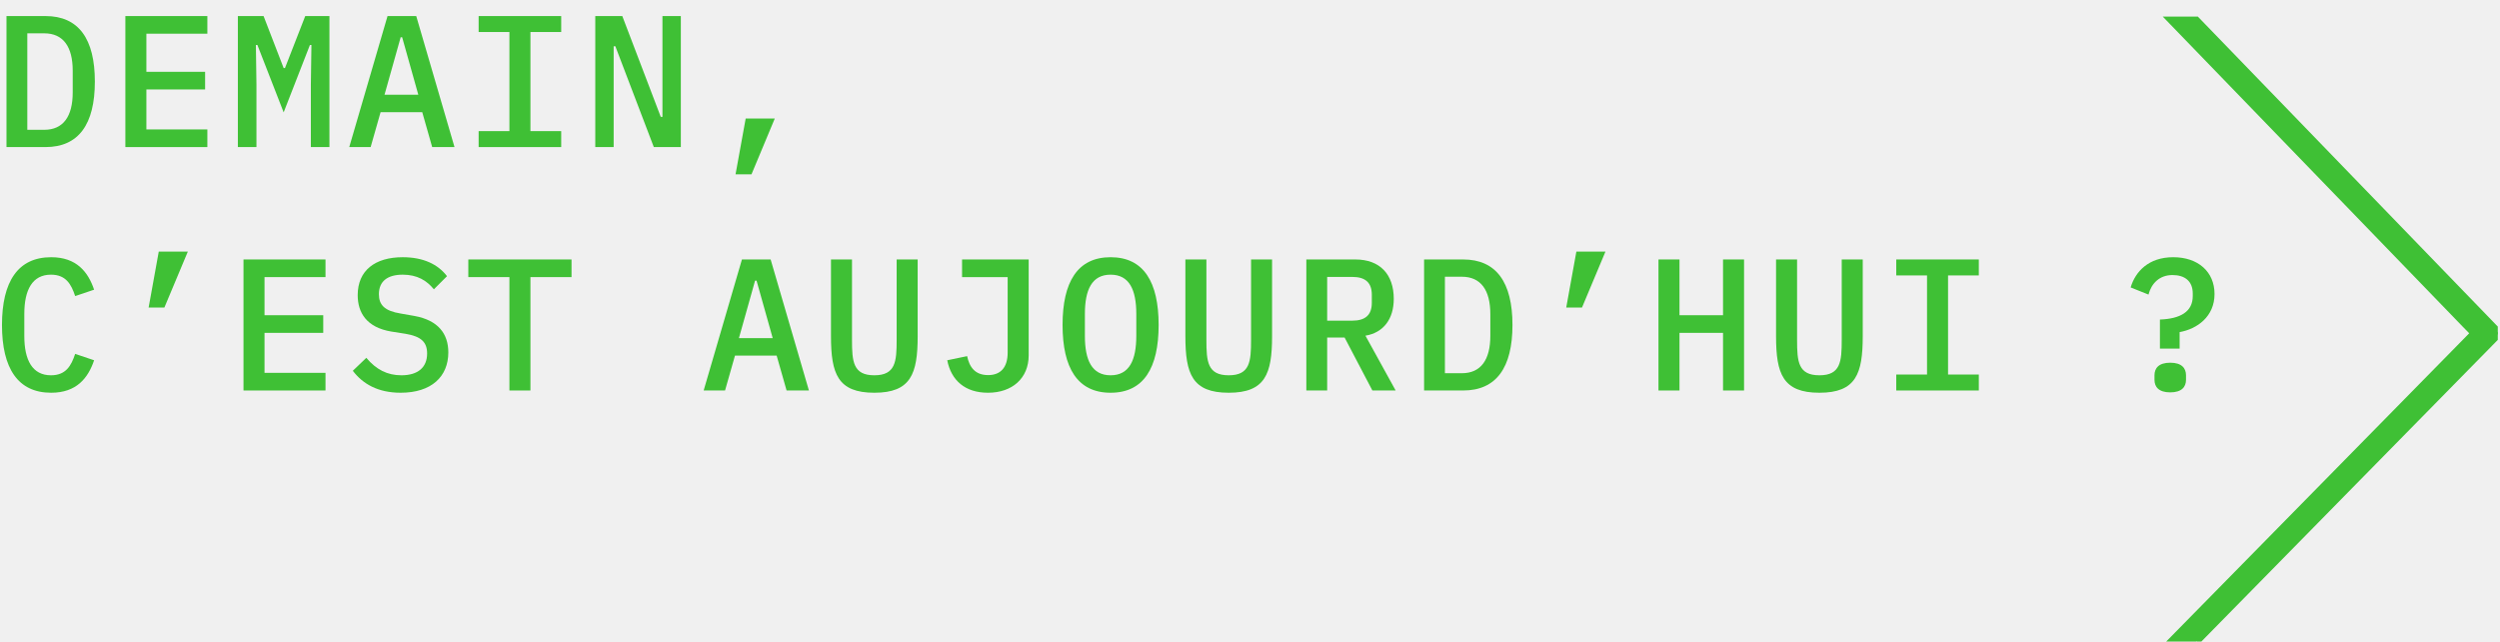
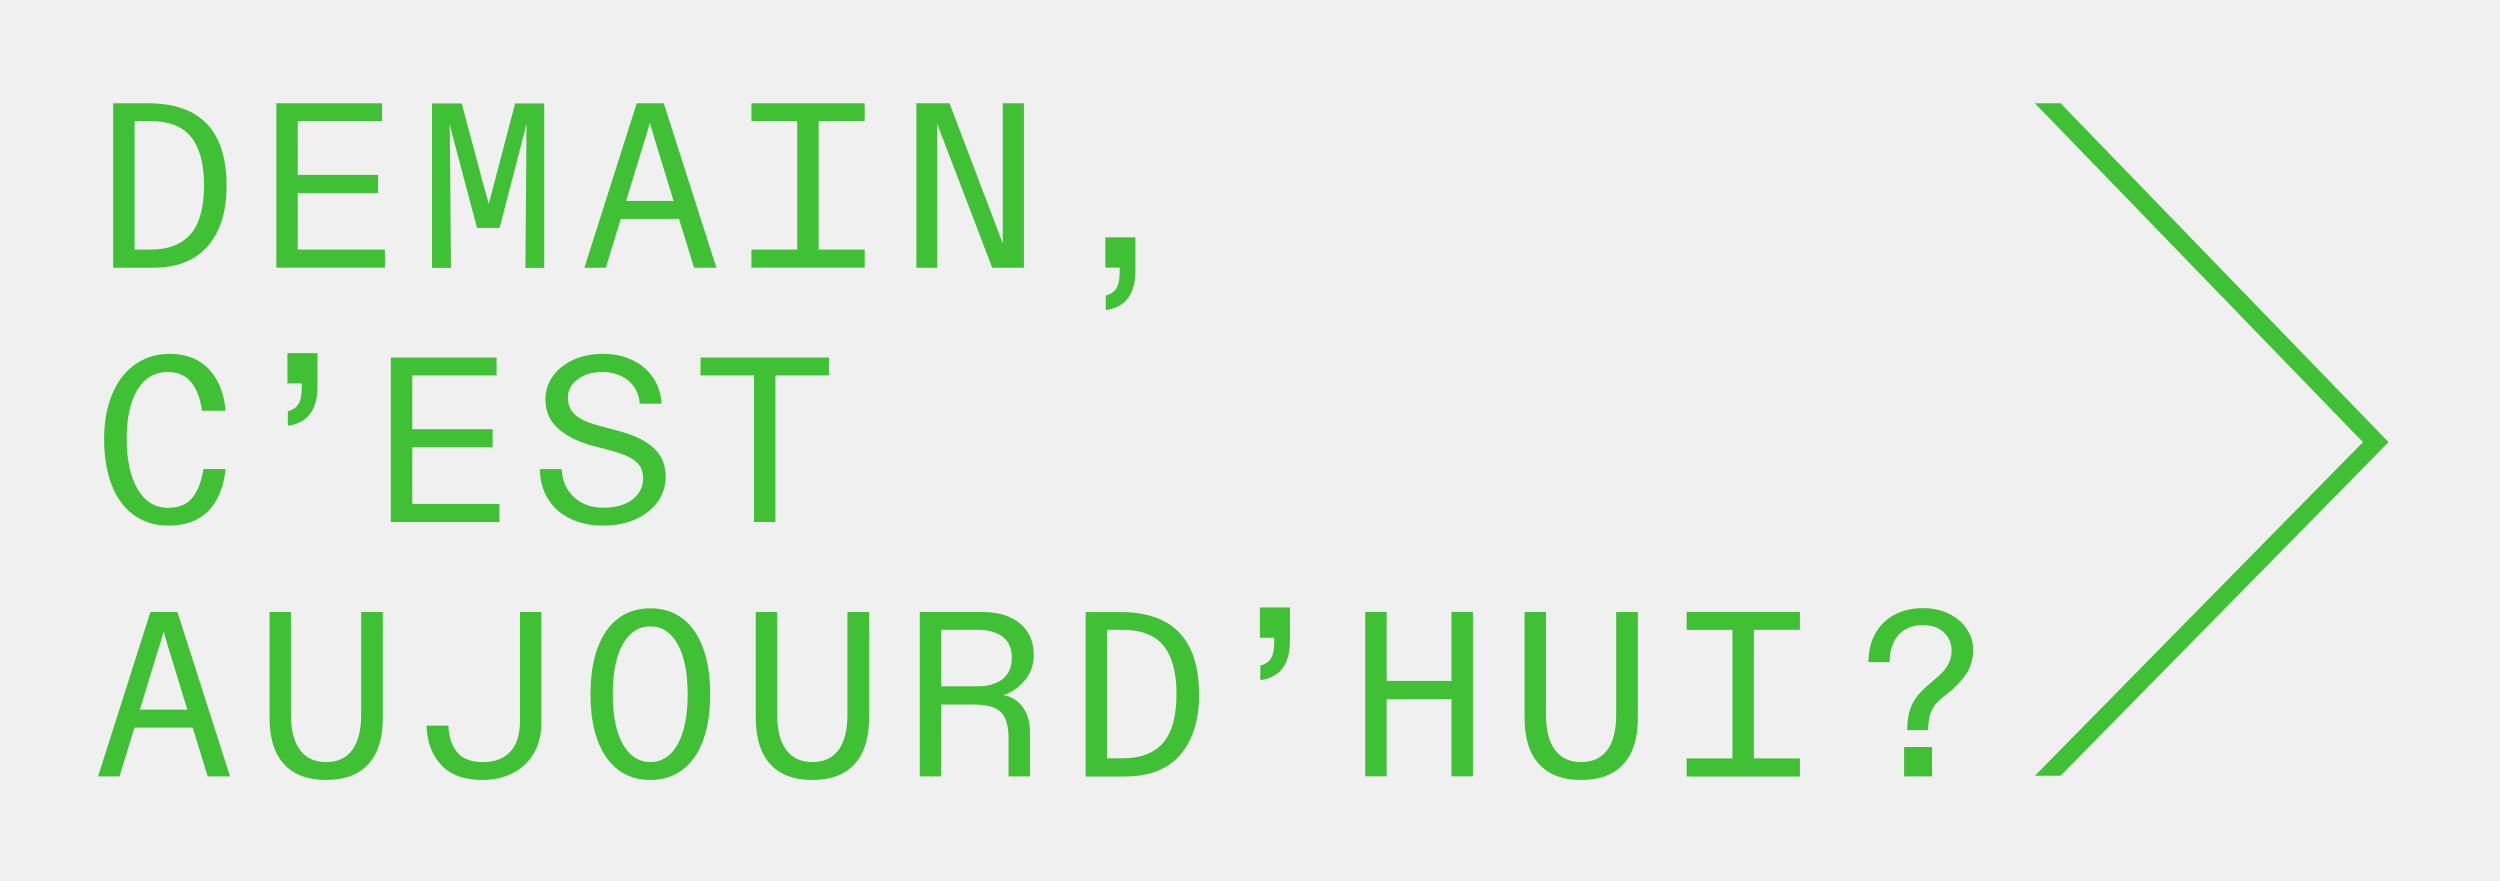
- <svg xmlns="http://www.w3.org/2000/svg" width="1212" height="311" viewBox="0 0 1212 311" fill="none">
-   <g clip-path="url(#clip0_8_122)">
-     <path fill-rule="evenodd" clip-rule="evenodd" d="M1065.1 310.761L1211.77 161.568L1065.1 10.057H1053.65L1196.13 157.261L1200.35 161.568L1196.13 165.874L1053.65 310.761H1065.1" fill="#3FC035" />
-     <path d="M1065.1 310.761L1211.77 161.568L1065.1 10.057H1053.65L1196.13 157.261L1200.35 161.568L1196.13 165.874L1053.65 310.761H1065.1" stroke="#3FC035" stroke-width="4" />
-     <path d="M3.144 71.307H22.072C38.179 71.307 46.005 60.205 46.005 39.548C46.005 18.891 38.179 7.789 22.072 7.789H3.144V71.307ZM13.245 62.935V16.161H21.435C30.717 16.161 35.267 22.713 35.267 34.27V44.826C35.267 56.383 30.717 62.935 21.435 62.935H13.245Z" fill="#3FC035" />
-     <path d="M100.569 71.307V62.753H70.994V43.37H99.477V34.816H70.994V16.343H100.569V7.789H60.802V71.307H100.569Z" fill="#3FC035" />
-     <path d="M150.766 71.307H159.775V7.789H148.036L138.208 32.996H137.571L127.834 7.789H115.367V71.307H124.376V40.913L124.103 21.803H124.831L137.571 54.472L150.311 21.803H151.039L150.766 40.913V71.307Z" fill="#3FC035" />
-     <path d="M220.436 71.307L201.872 7.789H187.949L169.385 71.307H179.759L184.582 54.381H204.784L209.607 71.307H220.436ZM202.873 45.918H186.493L194.319 18.072H195.047L202.873 45.918Z" fill="#3FC035" />
-     <path d="M272.18 71.307V63.572H257.256V15.524H272.18V7.789H232.14V15.524H247.064V63.572H232.14V71.307H272.18Z" fill="#3FC035" />
-     <path d="M317.098 71.307H330.202V7.789H321.284V56.656H320.465L301.81 7.789H288.706V71.307H297.624V22.44H298.443L317.098 71.307Z" fill="#3FC035" />
-     <path d="M356.738 84.502H364.473L375.757 57.475H361.652L356.738 84.502Z" fill="#3FC035" />
-     <path d="M24.802 190.399C37.087 190.399 42.729 183.301 45.641 174.656L36.45 171.562C34.539 177.386 31.9 181.936 24.711 181.936C15.702 181.936 11.789 174.565 11.789 162.917V152.179C11.789 140.531 15.702 133.16 24.711 133.16C31.9 133.16 34.539 137.71 36.45 143.534L45.641 140.44C42.729 131.795 37.087 124.697 24.802 124.697C8.695 124.697 0.96 136.527 0.96 157.548C0.96 178.569 8.695 190.399 24.802 190.399Z" fill="#3FC035" />
-     <path d="M72.086 149.085H79.73L91.105 121.967H77L72.086 149.085Z" fill="#3FC035" />
-     <path d="M157.864 189.307V180.753H128.289V161.37H156.772V152.816H128.289V134.343H157.864V125.789H118.097V189.307H157.864Z" fill="#3FC035" />
-     <path d="M194.319 190.399C209.243 190.399 217.433 182.573 217.433 170.834C217.433 161.825 212.519 155.273 201.053 153.18L194.319 151.997C186.493 150.723 183.763 147.811 183.763 142.624C183.763 136.436 187.858 133.16 195.32 133.16C202.327 133.16 206.968 135.981 210.426 140.258L216.796 133.888C212.428 128.155 205.33 124.697 195.32 124.697C181.852 124.697 173.48 131.158 173.48 143.079C173.48 151.542 177.757 158.731 189.769 160.733L196.685 161.825C204.329 163.099 207.15 165.92 207.15 171.38C207.15 178.114 202.691 181.936 194.683 181.936C187.858 181.936 182.489 179.206 177.666 173.473L171.114 179.752C175.937 186.122 183.308 190.399 194.319 190.399Z" fill="#3FC035" />
-     <path d="M277.185 134.343V125.789H227.135V134.343H247.064V189.307H257.256V134.343H277.185Z" fill="#3FC035" />
-     <path d="M392.319 189.307L373.755 125.789H359.832L341.268 189.307H351.642L356.465 172.381H376.667L381.49 189.307H392.319ZM374.756 163.918H358.376L366.202 136.072H366.93L374.756 163.918Z" fill="#3FC035" />
-     <path d="M403.022 125.789V163.008C403.022 181.208 406.298 190.399 424.043 190.399C441.788 190.399 445.064 181.208 445.064 163.008V125.789H434.872V164.828C434.872 175.293 434.326 181.936 424.043 181.936C413.76 181.936 413.214 175.293 413.214 164.828V125.789H403.022Z" fill="#3FC035" />
-     <path d="M466.595 125.789V134.343H488.708V170.925C488.708 178.296 485.159 181.845 479.244 181.845C472.783 181.845 470.144 177.841 469.052 172.654L459.406 174.656C461.317 184.393 468.051 190.399 479.153 190.399C490.983 190.399 498.9 183.301 498.9 172.29V125.789H466.595Z" fill="#3FC035" />
-     <path d="M538.632 190.399C554.739 190.399 561.928 178.296 561.928 157.548C561.928 136.8 554.739 124.697 538.632 124.697C522.525 124.697 515.336 136.8 515.336 157.548C515.336 178.296 522.525 190.399 538.632 190.399ZM538.632 181.936C529.532 181.936 526.165 174.565 526.165 162.917V152.179C526.165 140.531 529.532 133.16 538.632 133.16C547.732 133.16 551.099 140.531 551.099 152.179V162.826C551.099 174.565 547.732 181.936 538.632 181.936Z" fill="#3FC035" />
-     <path d="M574.905 125.789V163.008C574.905 181.208 578.181 190.399 595.926 190.399C613.671 190.399 616.947 181.208 616.947 163.008V125.789H606.755V164.828C606.755 175.293 606.209 181.936 595.926 181.936C585.643 181.936 585.097 175.293 585.097 164.828V125.789H574.905Z" fill="#3FC035" />
-     <path d="M643.666 163.645H652.129L665.597 189.307H676.881L662.23 162.735C671.057 161.279 675.971 154.545 675.971 144.899C675.971 133.069 669.328 125.789 657.316 125.789H633.565V189.307H643.666V163.645ZM643.666 155.455V134.252H655.86C662.23 134.252 665.324 137.073 665.324 142.897V146.81C665.324 152.634 662.23 155.455 655.86 155.455H643.666Z" fill="#3FC035" />
-     <path d="M690.677 189.307H709.605C725.712 189.307 733.538 178.205 733.538 157.548C733.538 136.891 725.712 125.789 709.605 125.789H690.677V189.307ZM700.778 180.935V134.161H708.968C718.25 134.161 722.8 140.713 722.8 152.27V162.826C722.8 174.383 718.25 180.935 708.968 180.935H700.778Z" fill="#3FC035" />
-     <path d="M759.62 149.085H767.264L778.639 121.967H764.534L759.62 149.085Z" fill="#3FC035" />
-     <path d="M835.66 189.307H845.852V125.789H835.66V152.816H814.548V125.789H804.356V189.307H814.548V161.37H835.66V189.307Z" fill="#3FC035" />
-     <path d="M861.378 125.789V163.008C861.378 181.208 864.653 190.399 882.398 190.399C900.144 190.399 903.419 181.208 903.419 163.008V125.789H893.228V164.828C893.228 175.293 892.681 181.936 882.398 181.936C872.115 181.936 871.57 175.293 871.57 164.828V125.789H861.378Z" fill="#3FC035" />
-     <path d="M959.713 189.307V181.572H944.789V133.524H959.713V125.789H919.673V133.524H934.597V181.572H919.673V189.307H959.713Z" fill="#3FC035" />
-     <path d="M1057.1 169.014V161.006C1065.66 159.459 1074.03 153.453 1074.03 142.533C1074.03 131.795 1066.11 124.697 1054.01 124.697C1042 124.697 1035.63 131.704 1033.35 139.348L1042 142.806C1043.45 137.346 1047.37 133.342 1053.64 133.342C1059.56 133.342 1063.47 136.254 1063.47 142.26V143.534C1063.47 151.178 1057.38 154.545 1047.55 154.909V169.014H1057.1ZM1052.55 190.217C1058.1 190.217 1060.2 187.578 1060.2 184.12V181.936C1060.2 178.478 1058.1 175.839 1052.55 175.839C1047 175.839 1044.91 178.478 1044.91 181.936V184.12C1044.91 187.578 1047 190.217 1052.55 190.217Z" fill="#3FC035" />
-   </g>
-   <defs>
-     <clipPath id="clip0_8_122">
-       <rect width="1211" height="311" fill="white" transform="translate(0.414062)" />
-     </clipPath>
-   </defs>
+ <svg xmlns="http://www.w3.org/2000/svg" width="298" height="105" viewBox="0 0 298 105" fill="none">
+   <path d="M245.62 92.47L284.71 52.7L245.62 12.31H242.56L280.54 51.55L281.67 52.7L280.54 53.85L242.56 92.47H245.62Z" fill="#3FC035" />
+   <path d="M21.15 72.95H17.93L11.69 92.55H14.24L16.03 86.73H22.97L24.76 92.55H27.42L21.15 72.95ZM18.8 77.62C19.01 77.02 19.24 76.24 19.5 75.27L19.98 76.89C20.02 77.02 20.05 77.15 20.09 77.27C20.13 77.39 20.16 77.51 20.2 77.62L22.33 84.59H16.67L18.8 77.62ZM38.88 92.97C41.08 92.97 42.76 92.34 43.91 91.08C45.06 89.82 45.63 87.99 45.63 85.58V72.95H43.05V85.21C43.05 87.04 42.7 88.43 41.99 89.4C41.28 90.36 40.24 90.84 38.88 90.84C37.52 90.84 36.48 90.36 35.76 89.4C35.04 88.44 34.68 87.04 34.68 85.21V72.95H32.13V85.58C32.13 87.99 32.7 89.82 33.85 91.08C35 92.34 36.68 92.97 38.88 92.97ZM57.47 92.97C58.83 92.97 60.05 92.7 61.11 92.16C62.17 91.62 63.01 90.83 63.62 89.81C64.23 88.78 64.53 87.55 64.53 86.11V72.95H61.98V85.97C61.98 87.58 61.59 88.79 60.82 89.61C60.05 90.43 58.97 90.84 57.59 90.84C56.15 90.84 55.11 90.44 54.47 89.64C53.83 88.84 53.49 87.79 53.45 86.5H50.85C50.89 88.4 51.46 89.96 52.57 91.16C53.67 92.36 55.3 92.97 57.47 92.97ZM77.52 92.97C78.99 92.97 80.27 92.57 81.34 91.77C82.41 90.97 83.23 89.8 83.8 88.27C84.37 86.74 84.65 84.9 84.65 82.75C84.65 80.6 84.37 78.76 83.8 77.22C83.23 75.68 82.41 74.51 81.34 73.71C80.27 72.91 78.99 72.51 77.52 72.51C76.05 72.51 74.77 72.91 73.7 73.71C72.63 74.51 71.81 75.68 71.24 77.22C70.67 78.76 70.39 80.6 70.39 82.75C70.39 84.9 70.67 86.74 71.24 88.27C71.81 89.8 72.63 90.97 73.7 91.77C74.77 92.57 76.04 92.97 77.52 92.97ZM77.52 90.84C76.14 90.84 75.05 90.13 74.24 88.71C73.44 87.29 73.04 85.3 73.04 82.75C73.04 80.19 73.44 78.2 74.24 76.79C75.04 75.37 76.13 74.66 77.52 74.66C78.9 74.66 79.99 75.37 80.78 76.79C81.57 78.21 81.97 80.2 81.97 82.75C81.97 85.31 81.57 87.3 80.78 88.71C79.99 90.13 78.9 90.84 77.52 90.84ZM96.84 92.97C99.04 92.97 100.72 92.34 101.87 91.08C103.02 89.82 103.59 87.99 103.59 85.58V72.95H101.01V85.21C101.01 87.04 100.66 88.43 99.95 89.4C99.24 90.36 98.2 90.84 96.84 90.84C95.48 90.84 94.44 90.36 93.72 89.4C93 88.44 92.64 87.04 92.64 85.21V72.95H90.09V85.58C90.09 87.99 90.66 89.82 91.81 91.08C92.96 92.34 94.63 92.97 96.84 92.97ZM112.18 92.55V83.98H116.1C117.59 83.98 118.65 84.27 119.28 84.86C119.9 85.45 120.22 86.51 120.22 88.04V92.55H122.77V87.34C122.77 86.09 122.48 85.07 121.9 84.27C121.32 83.48 120.55 83.01 119.58 82.86C120.55 82.56 121.4 81.98 122.13 81.12C122.86 80.26 123.22 79.25 123.22 78.1C123.22 76.48 122.67 75.21 121.57 74.31C120.47 73.4 118.97 72.95 117.09 72.95H109.64V92.55H112.18V92.55ZM112.18 81.82V75.07H116.44C117.78 75.07 118.81 75.35 119.53 75.91C120.25 76.47 120.61 77.3 120.61 78.4C120.61 79.5 120.25 80.35 119.53 80.93C118.81 81.52 117.78 81.81 116.44 81.81H112.18V81.82ZM134.16 92.55C137.03 92.55 139.21 91.68 140.7 89.95C142.18 88.21 142.93 85.84 142.93 82.84C142.93 76.25 139.81 72.96 133.58 72.96H129.41V92.56H134.16V92.55ZM131.95 90.39V75.07H133.77C136.05 75.07 137.69 75.71 138.71 76.99C139.73 78.27 140.24 80.18 140.24 82.72C140.24 85.39 139.7 87.34 138.63 88.56C137.56 89.78 135.97 90.39 133.86 90.39H131.95ZM150.23 81.07C152.58 80.75 153.76 79.19 153.76 76.39V72.41H150.18V76.02H151.89V76.47C151.89 77.42 151.75 78.1 151.48 78.51C151.21 78.92 150.79 79.2 150.23 79.35V81.07ZM165.29 83.33H173.02V92.54H175.57V72.94H173.02V81.17H165.29V72.94H162.74V92.54H165.29V83.33ZM188.48 92.97C190.68 92.97 192.36 92.34 193.51 91.08C194.66 89.82 195.23 87.99 195.23 85.58V72.95H192.65V85.21C192.65 87.04 192.3 88.43 191.59 89.4C190.88 90.36 189.84 90.84 188.48 90.84C187.12 90.84 186.08 90.36 185.36 89.4C184.64 88.44 184.28 87.04 184.28 85.21V72.95H181.73V85.58C181.73 87.99 182.3 89.82 183.45 91.08C184.6 92.34 186.27 92.97 188.48 92.97ZM201.05 72.95V75.08H206.51V90.4H201.05V92.56H214.55V90.4H209.06V75.07H214.55V72.94H201.05V72.95ZM229.83 87.03C229.83 86.15 229.95 85.42 230.19 84.83C230.43 84.24 230.85 83.71 231.45 83.22L232.23 82.6C233.2 81.82 233.94 81.02 234.44 80.22C234.94 79.42 235.2 78.48 235.2 77.42C235.2 76.54 234.95 75.73 234.44 74.97C233.94 74.21 233.23 73.61 232.31 73.16C231.4 72.71 230.36 72.49 229.2 72.49C227.95 72.49 226.83 72.75 225.85 73.26C224.87 73.77 224.1 74.52 223.55 75.49C223 76.46 222.72 77.61 222.72 78.93H225.24C225.24 77.57 225.59 76.49 226.29 75.7C226.99 74.91 227.96 74.51 229.19 74.51C230.25 74.51 231.09 74.8 231.71 75.38C232.33 75.96 232.63 76.7 232.63 77.59C232.63 78.78 232.01 79.87 230.78 80.84L230.11 81.43C229.01 82.33 228.27 83.18 227.9 84.01C227.53 84.83 227.34 85.84 227.34 87.03H229.83V87.03ZM230.3 89.05H226.97V92.55H230.3V89.05Z" fill="#3FC035" />
+   <path d="M20.09 62.65C22.12 62.65 23.71 62.06 24.85 60.89C25.99 59.71 26.67 58.05 26.89 55.91H24.26C24 57.44 23.55 58.59 22.9 59.37C22.26 60.14 21.3 60.53 20.03 60.53C18.48 60.53 17.27 59.79 16.4 58.3C15.53 56.82 15.1 54.82 15.1 52.32C15.1 49.84 15.52 47.89 16.37 46.47C17.22 45.05 18.44 44.34 20.02 44.34C21.21 44.34 22.14 44.76 22.81 45.59C23.47 46.42 23.9 47.55 24.08 48.96H26.88C26.73 46.94 26.09 45.31 24.95 44.06C23.81 42.81 22.23 42.18 20.22 42.18C18.65 42.18 17.28 42.6 16.09 43.45C14.9 44.3 13.99 45.49 13.36 47.02C12.73 48.55 12.41 50.31 12.41 52.31C12.41 54.42 12.71 56.25 13.31 57.8C13.91 59.35 14.78 60.54 15.94 61.38C17.1 62.23 18.48 62.65 20.09 62.65ZM34.31 50.75C36.66 50.43 37.84 48.87 37.84 46.07V42.09H34.26V45.7H35.97V46.15C35.97 47.1 35.83 47.78 35.56 48.19C35.29 48.6 34.87 48.88 34.31 49.03V50.75V50.75ZM59.53 60.07H49.14V53.32H58.72V51.16H49.14V44.75H59.19V42.62H46.59V62.22H59.53V60.07V60.07ZM71.9 62.65C73.37 62.65 74.68 62.39 75.81 61.87C76.94 61.35 77.81 60.64 78.43 59.76C79.05 58.87 79.35 57.9 79.35 56.83C79.35 55.41 78.87 54.27 77.91 53.4C76.95 52.53 75.59 51.86 73.84 51.4L71.24 50.7C70.01 50.36 69.11 49.94 68.54 49.43C67.97 48.92 67.69 48.23 67.69 47.37C67.69 46.51 68.08 45.79 68.87 45.21C69.65 44.63 70.62 44.34 71.78 44.34C73.03 44.34 74.07 44.68 74.89 45.36C75.71 46.04 76.17 46.96 76.26 48.12H78.86C78.79 46.93 78.44 45.88 77.82 44.98C77.2 44.08 76.38 43.39 75.36 42.91C74.33 42.42 73.16 42.18 71.83 42.18C70.54 42.18 69.38 42.42 68.34 42.89C67.3 43.37 66.49 44.01 65.9 44.84C65.31 45.66 65.02 46.59 65.02 47.61C65.02 49.03 65.52 50.19 66.53 51.08C67.54 51.98 68.89 52.66 70.59 53.12L72.63 53.65C73.97 53.99 74.98 54.4 75.65 54.9C76.32 55.39 76.66 56.09 76.66 56.99C76.66 58.04 76.24 58.88 75.39 59.54C74.54 60.19 73.39 60.52 71.93 60.52C70.51 60.52 69.34 60.1 68.43 59.27C67.52 58.44 67.02 57.32 66.95 55.92H64.35C64.37 57.28 64.7 58.47 65.33 59.49C65.96 60.51 66.85 61.29 67.99 61.83C69.12 62.38 70.43 62.65 71.9 62.65ZM92.43 44.75H98.81V42.62H83.5V44.75H89.88V62.22H92.43V44.75V44.75Z" fill="#3FC035" />
+   <path d="M27.01 22.19C27.01 15.6 23.89 12.31 17.66 12.31H13.49V31.91H18.25C21.12 31.91 23.3 31.04 24.79 29.31C26.26 27.57 27.01 25.2 27.01 22.19ZM24.32 22.08C24.32 24.75 23.78 26.7 22.71 27.92C21.64 29.14 20.05 29.75 17.94 29.75H16.04V14.43H17.86C20.14 14.43 21.78 15.07 22.8 16.35C23.81 17.63 24.32 19.54 24.32 22.08Z" fill="#3FC035" />
+   <path d="M45.88 29.75H35.49V23H45.07V20.85H35.49V14.43H45.54V12.31H32.94V31.91H45.88V29.75Z" fill="#3FC035" />
+   <path d="M53.75 31.91L53.64 17.69C53.64 16.5 53.62 15.52 53.58 14.78L56.86 27.16H59.55L62.77 14.76C62.75 15.28 62.74 16.32 62.74 17.87L62.63 31.93H64.87V12.33H61.4L58.88 21.96L58.26 24.31L58.06 23.58L57.61 21.96L55.03 12.33H51.5V31.93H53.75V31.91Z" fill="#3FC035" />
+   <path d="M85.39 31.91L79.12 12.31H75.9L69.66 31.91H72.21L74 26.09H80.94L82.73 31.91H85.39ZM80.29 23.95H74.63L76.76 16.98C76.97 16.38 77.2 15.6 77.46 14.63L77.94 16.25C77.98 16.38 78.01 16.51 78.05 16.63C78.09 16.75 78.12 16.87 78.16 16.98L80.29 23.95Z" fill="#3FC035" />
+   <path d="M89.57 12.31V14.43H95.03V29.75H89.57V31.91H103.07V29.75H97.58V14.43H103.07V12.31H89.57Z" fill="#3FC035" />
+   <path d="M111.72 17.15V14.77L118.27 31.91H122.05V12.31H119.53V26.56V29.02L113.18 12.31H109.23V31.91H111.72V17.15Z" fill="#3FC035" />
+   <path d="M131.81 36.95C134.16 36.63 135.34 35.07 135.34 32.27V28.29H131.76V31.9H133.47V32.35C133.47 33.3 133.33 33.98 133.06 34.39C132.79 34.8 132.37 35.08 131.81 35.23V36.95Z" fill="#3FC035" />
</svg>
